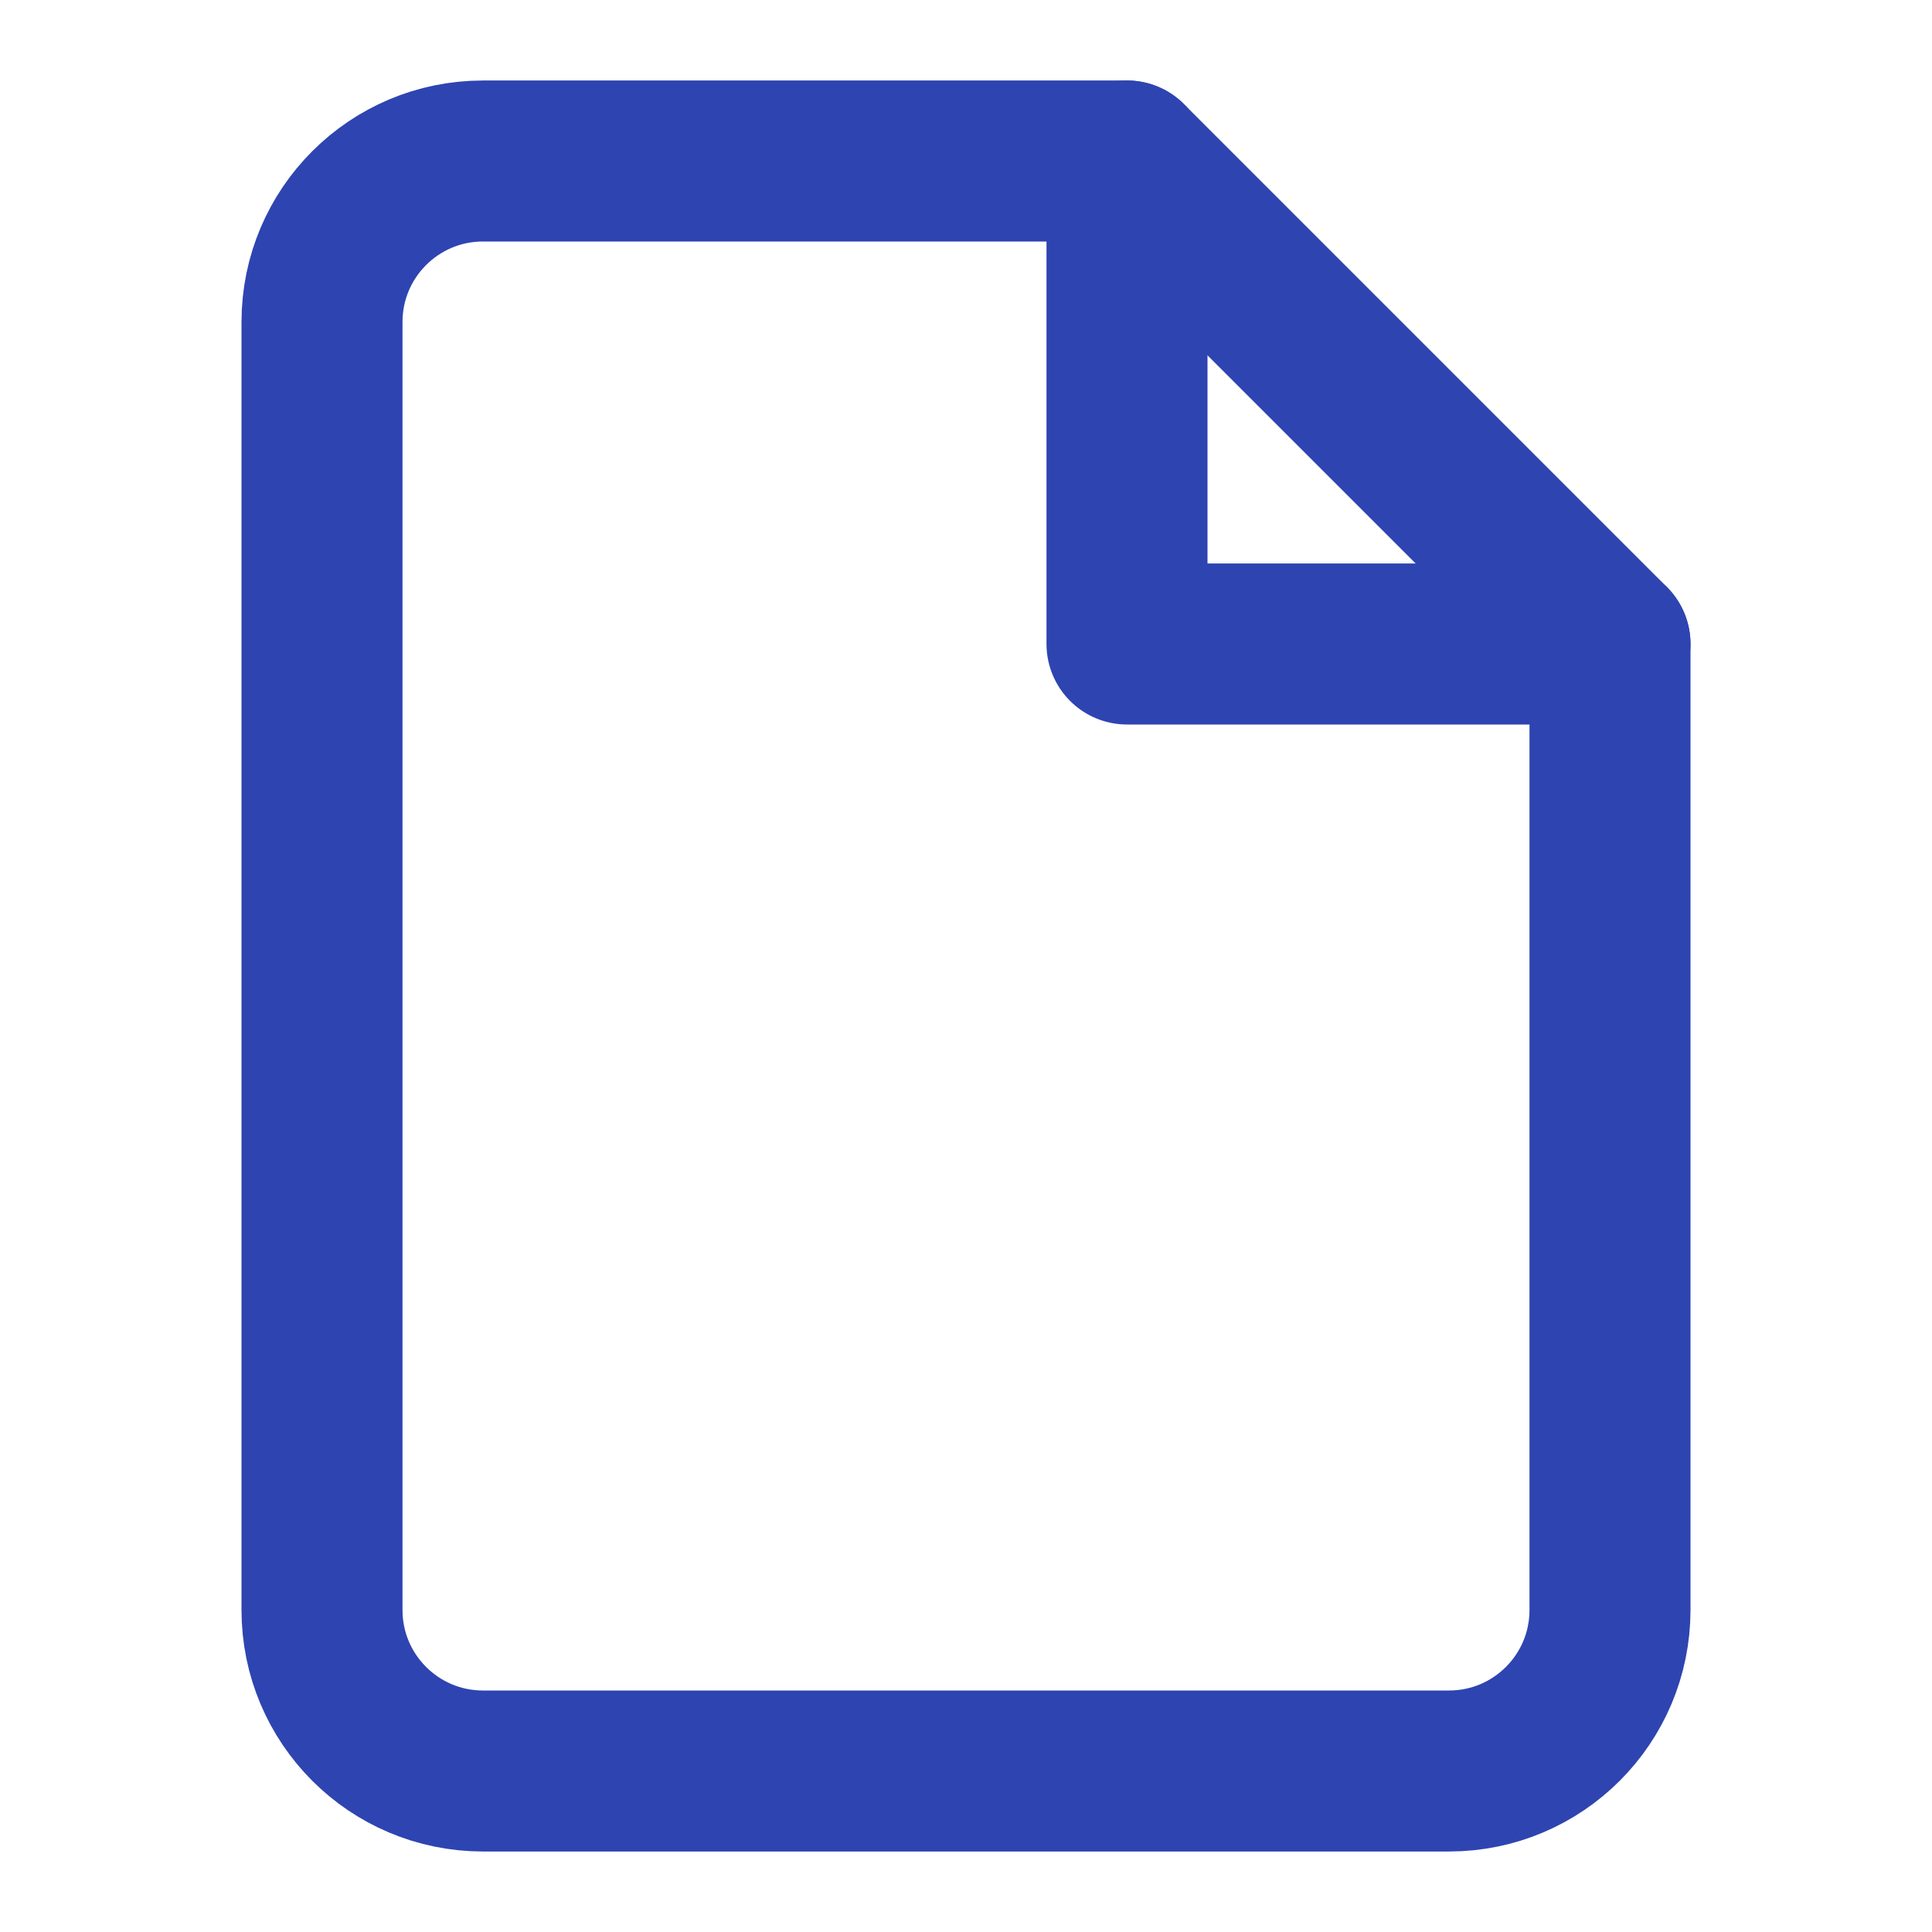
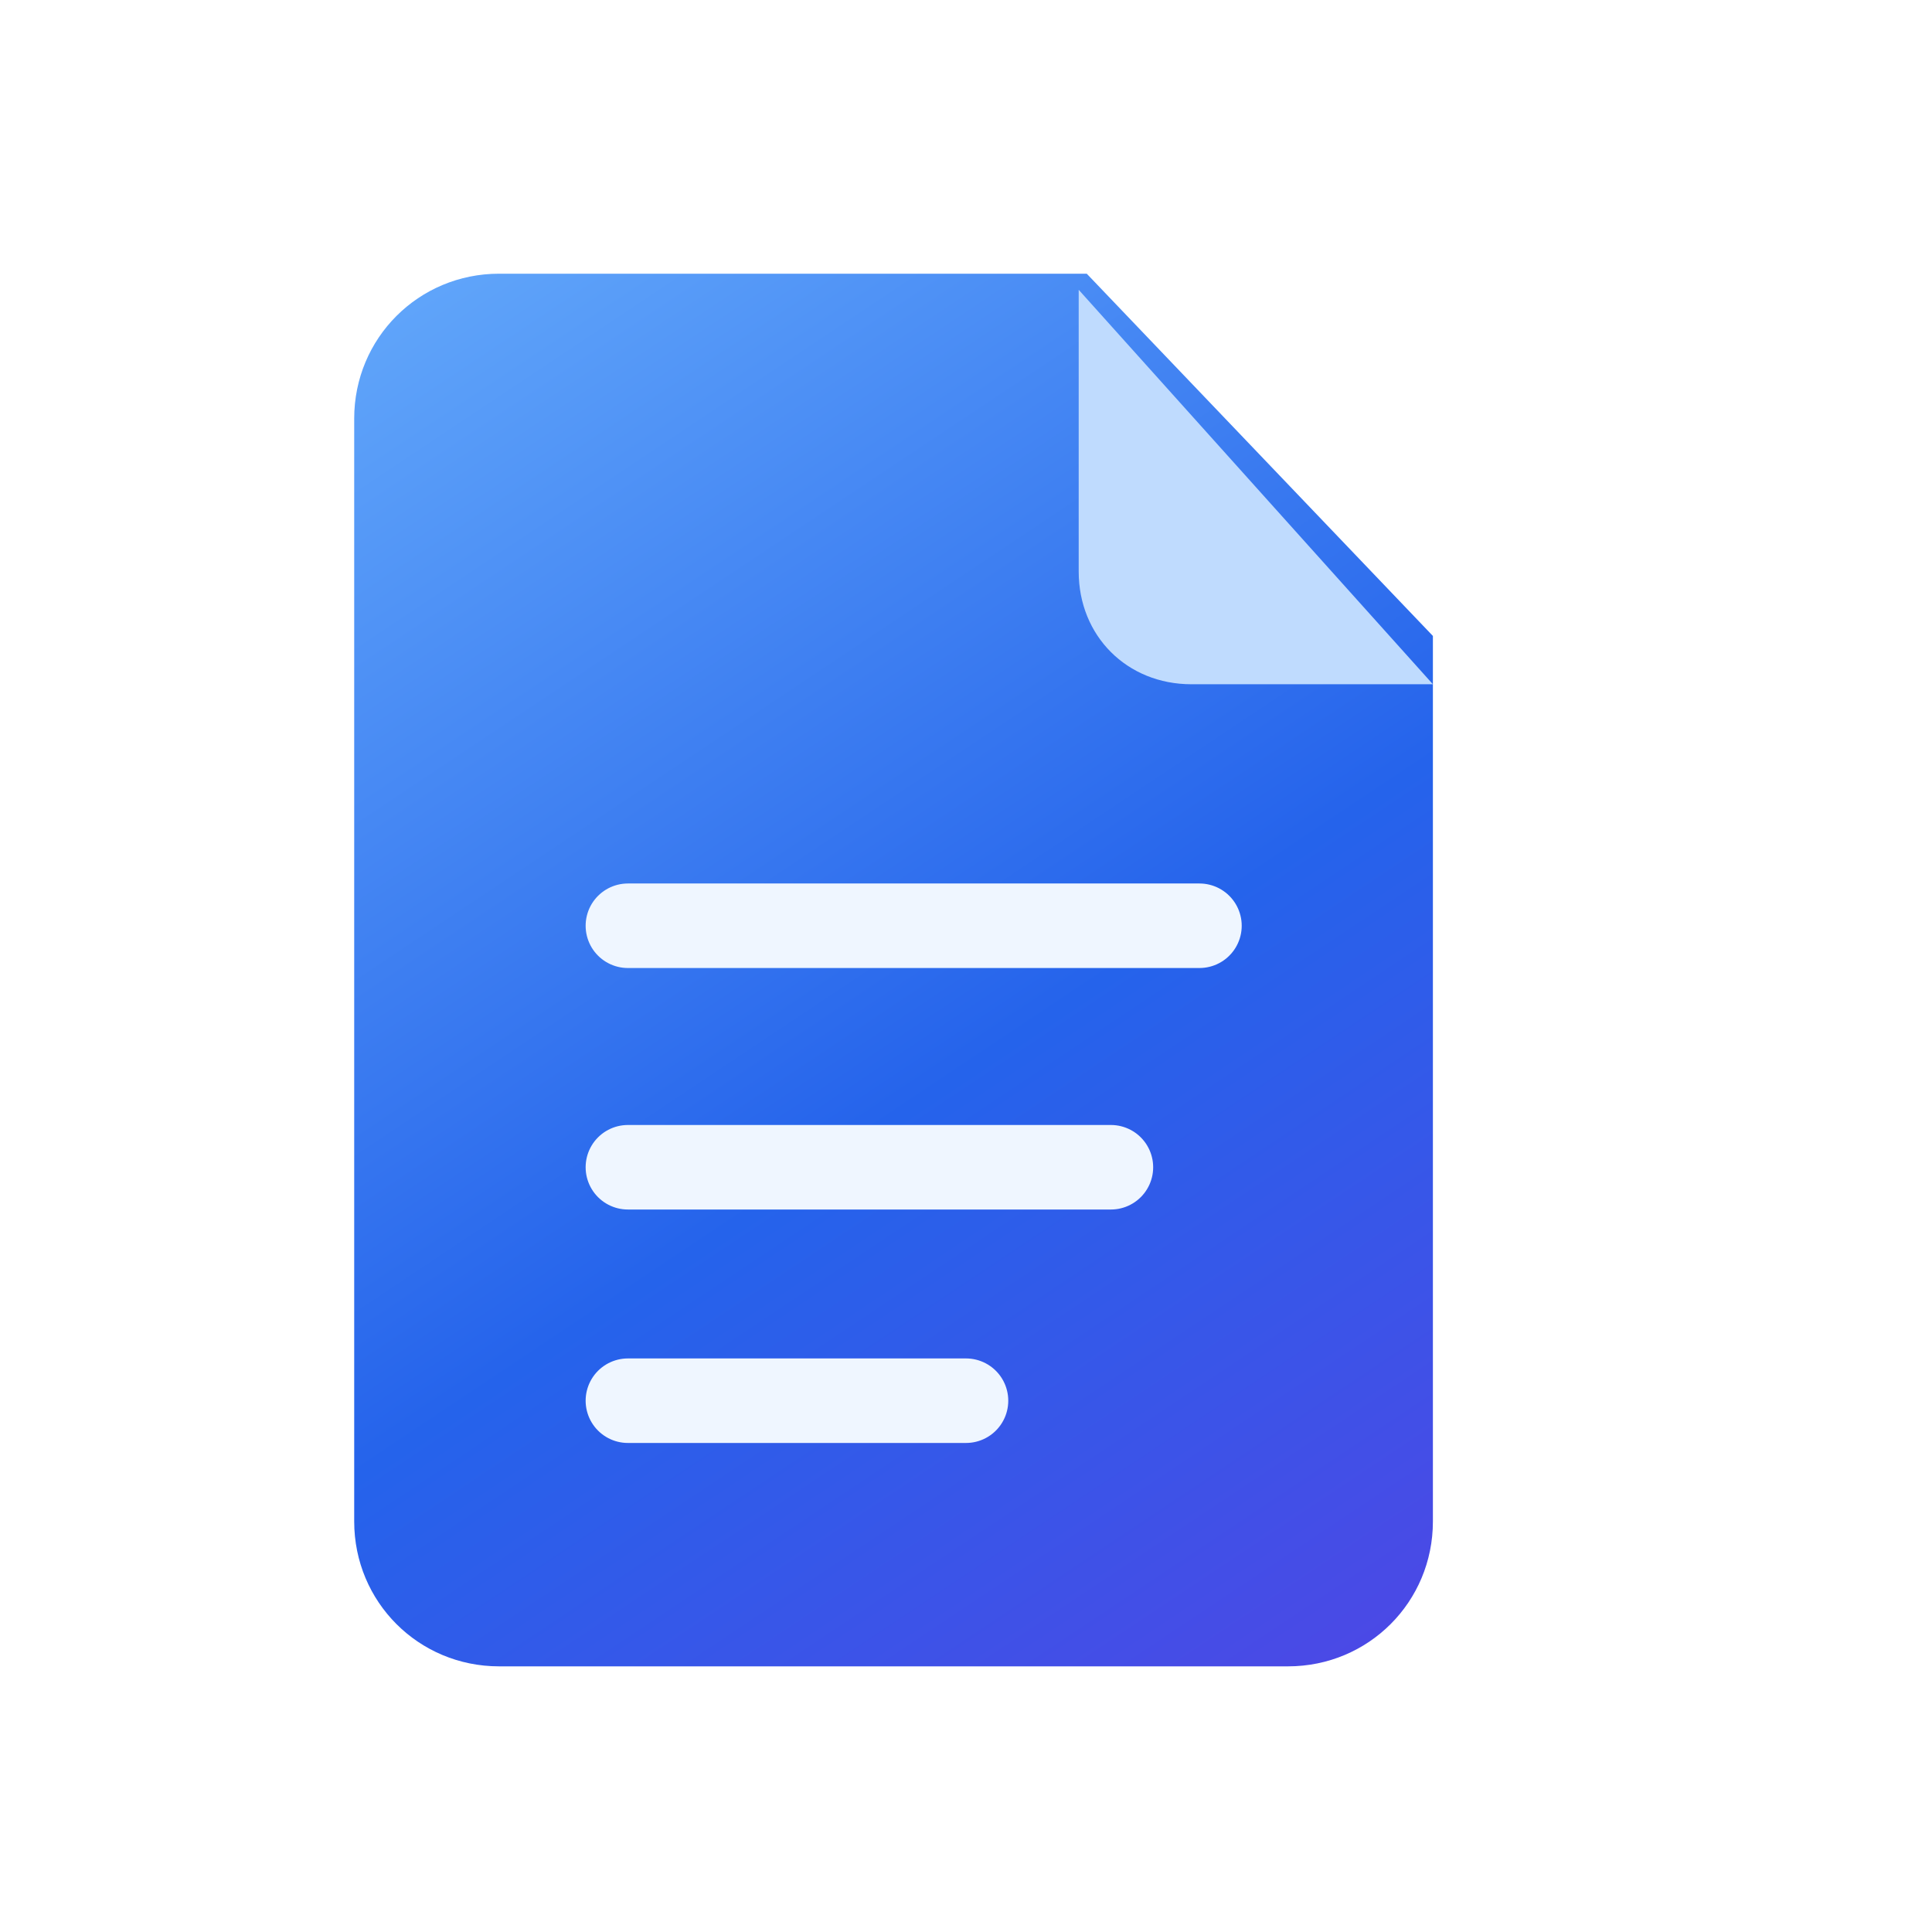
- <svg xmlns="http://www.w3.org/2000/svg" viewBox="0 0 24 24" fill="none" stroke="#2e44b1" stroke-width="2" stroke-linecap="round" stroke-linejoin="round">
-   <path d="M14 2H6a2 2 0 0 0-2 2v16a2 2 0 0 0 2 2h12a2 2 0 0 0 2-2V8z" />
-   <path d="M14 2v6h6" />
+ <svg xmlns="http://www.w3.org/2000/svg" viewBox="0 0 24 24" fill="none">
+   <defs>
+     <linearGradient id="g" x1="6" y1="3" x2="18" y2="21" gradientUnits="userSpaceOnUse">
+       <stop stop-color="#60a5fa" />
+       <stop offset=".55" stop-color="#2563eb" />
+       <stop offset="1" stop-color="#4f46e5" />
+     </linearGradient>
+   </defs>
+   <path d="M6.2 3.4h7.3l4.3 4.5v11c0 1-.8 1.8-1.8 1.8H6.2c-1 0-1.8-.8-1.8-1.8V5.2c0-1 .8-1.8 1.8-1.8Z" fill="url(#g)" />
+   <path d="M13.4 3.6v3.5c0 .8.6 1.4 1.4 1.4h3" fill="#bfdbfe" />
+   <path d="M7.8 11.5h7.1M7.8 14.5h6M7.8 17.4h4.2" stroke="#eff6ff" stroke-width="1.05" stroke-linecap="round" />
</svg>
